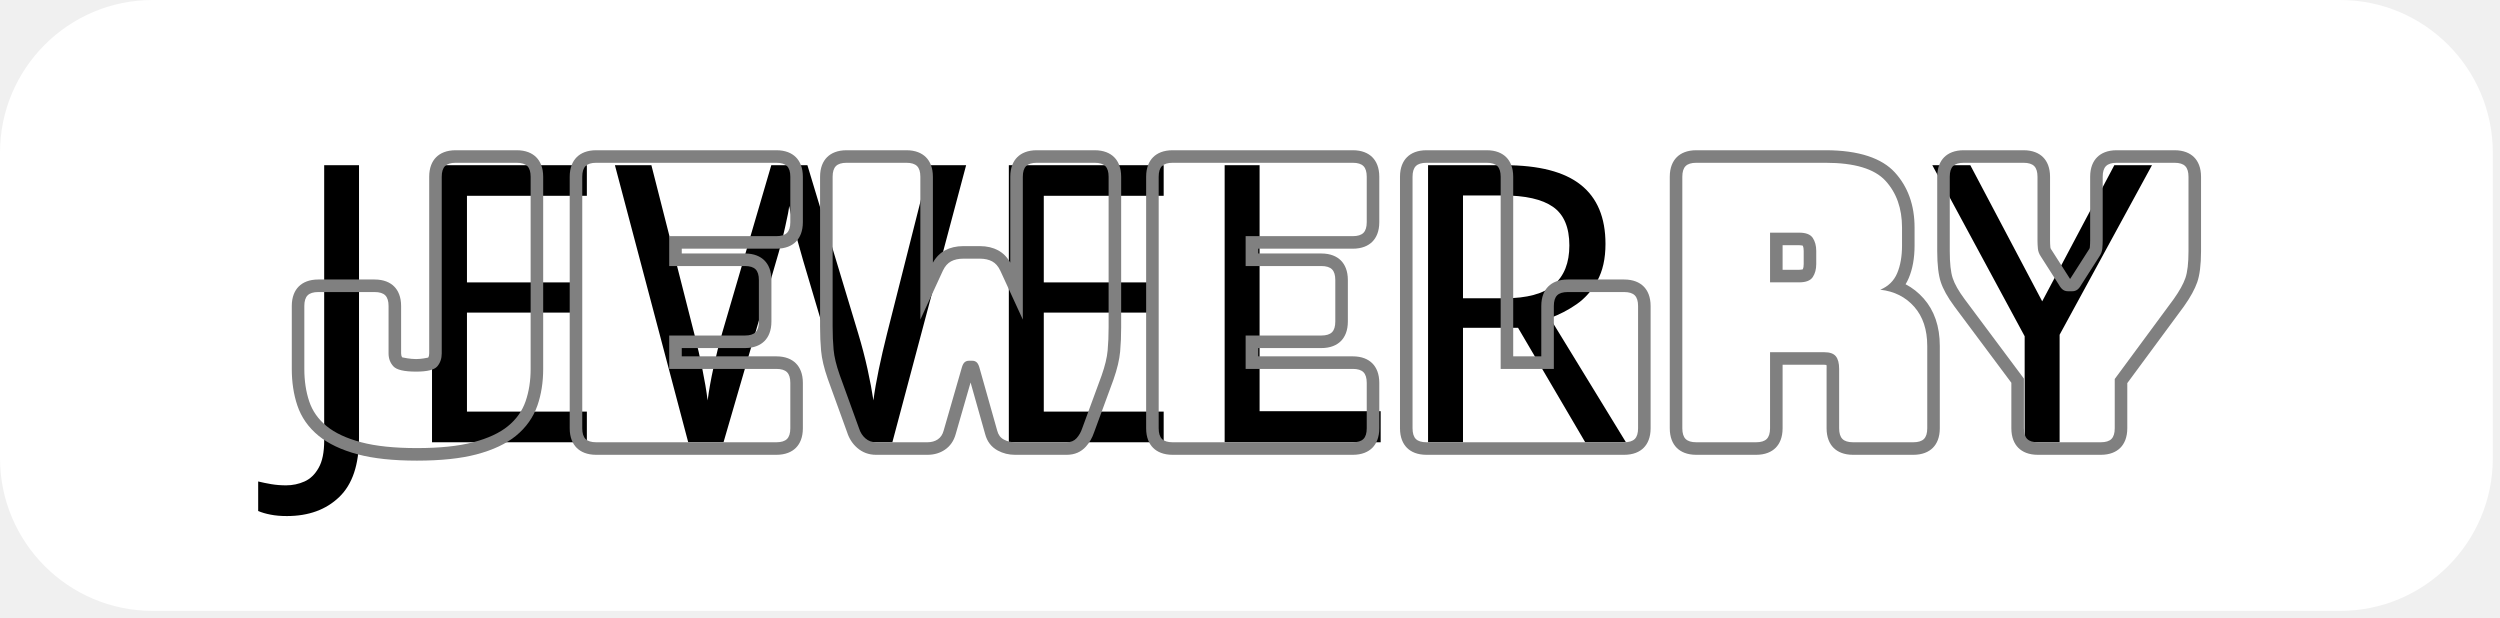
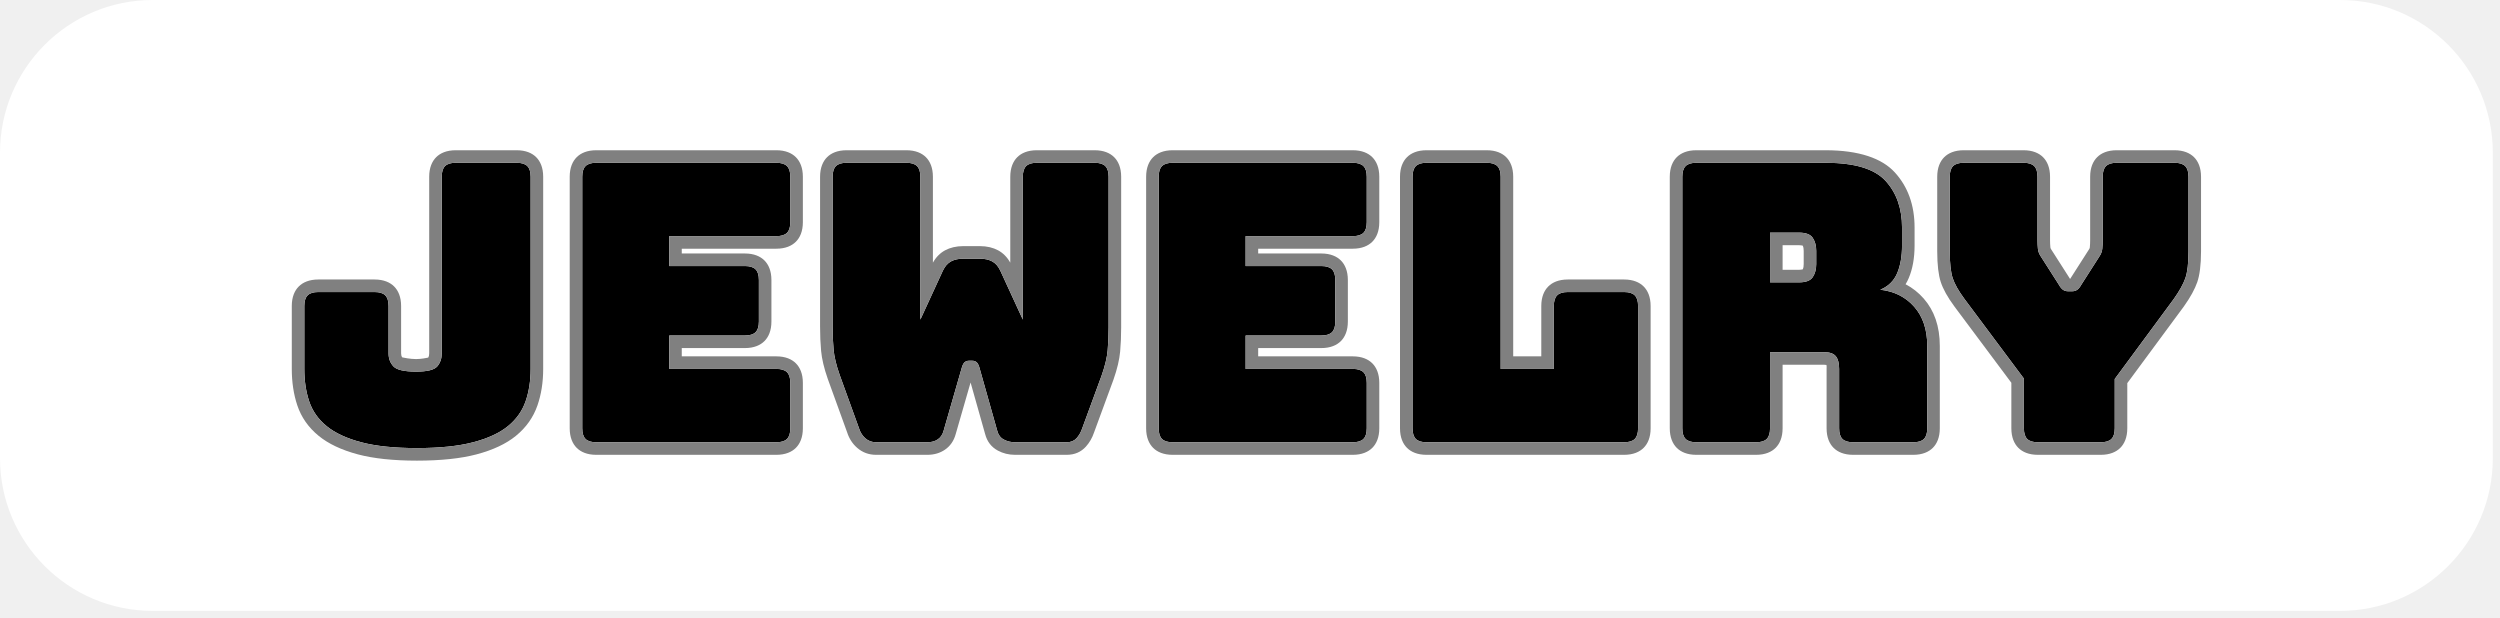
<svg xmlns="http://www.w3.org/2000/svg" width="100%" height="100%" viewBox="0 0 332 82" version="1.1" xml:space="preserve" style="fill-rule:evenodd;clip-rule:evenodd;stroke-linejoin:round;stroke-miterlimit:2;">
  <g>
    <path d="M331.047,20.281c0,-11.193 -9.088,-20.281 -20.281,-20.281l-290.485,0c-11.193,0 -20.281,9.088 -20.281,20.281l-0,40.562c-0,11.194 9.088,20.282 20.281,20.282l290.485,-0c11.193,-0 20.281,-9.088 20.281,-20.282l0,-40.562Z" style="fill:#fff;" />
    <g>
-       <g transform="matrix(1,0,0,1,-237.05,-448.706)">
-         <text x="275.352px" y="507.439px" style="font-family:'Bungee-Regular', 'Bungee';font-size:51.548px;">JEWELR<tspan x="493.66px " y="507.439px ">Y</tspan>
-         </text>
-         <path d="M293.913,496.195c-0.181,0.041 -0.932,0.195 -1.602,0.195c-0.791,0 -1.681,-0.189 -1.845,-0.225c-0.107,-0.148 -0.148,-0.327 -0.148,-0.531c-0,0 -0,-6.289 -0,-6.289c-0,-1.213 -0.384,-2.053 -0.926,-2.596c-0.543,-0.542 -1.383,-0.926 -2.596,-0.926c-0,-0 -7.475,-0 -7.475,-0c-1.213,-0 -2.053,0.384 -2.596,0.926c-0.543,0.543 -0.926,1.383 -0.926,2.596c-0,0 -0,8.351 -0,8.351c-0,1.775 0.247,3.385 0.73,4.831c0.528,1.586 1.473,2.944 2.847,4.064c1.272,1.037 3.003,1.872 5.213,2.459c2.055,0.545 4.662,0.829 7.825,0.829c3.197,-0 5.829,-0.284 7.899,-0.828c2.231,-0.587 3.971,-1.423 5.243,-2.46c1.368,-1.115 2.319,-2.466 2.867,-4.045c0.503,-1.452 0.762,-3.068 0.762,-4.85l-0,-25.516c-0,-1.213 -0.384,-2.054 -0.927,-2.596c-0.542,-0.543 -1.383,-0.927 -2.596,-0.927l-8.093,0c-1.213,0 -2.053,0.384 -2.596,0.927c-0.543,0.542 -0.926,1.383 -0.926,2.596c-0,-0 -0,23.454 -0,23.454c-0,0.214 -0.035,0.405 -0.134,0.561Zm13.605,1.501c0,1.581 -0.223,3.016 -0.67,4.304c-0.447,1.289 -1.229,2.389 -2.346,3.3c-1.116,0.91 -2.654,1.623 -4.613,2.139c-1.959,0.515 -4.45,0.773 -7.475,0.773c-2.989,0 -5.455,-0.258 -7.397,-0.773c-1.942,-0.516 -3.471,-1.229 -4.588,-2.139c-1.117,-0.911 -1.89,-2.011 -2.319,-3.3c-0.43,-1.288 -0.645,-2.723 -0.645,-4.304l0,-8.351c0,-0.653 0.146,-1.125 0.438,-1.417c0.293,-0.292 0.765,-0.438 1.418,-0.438l7.475,-0c0.653,-0 1.125,0.146 1.417,0.438c0.292,0.292 0.438,0.764 0.438,1.417l0,6.289c0,0.688 0.215,1.263 0.645,1.727c0.429,0.464 1.434,0.696 3.015,0.696c1.478,-0 2.414,-0.232 2.81,-0.696c0.395,-0.464 0.592,-1.039 0.592,-1.727l0,-23.454c0,-0.653 0.147,-1.126 0.439,-1.418c0.292,-0.292 0.764,-0.438 1.417,-0.438l8.093,-0c0.653,-0 1.126,0.146 1.418,0.438c0.292,0.292 0.438,0.765 0.438,1.418l0,25.516Z" style="fill:#808080;" />
-         <path d="M340.148,509.105c1.213,0 2.054,-0.383 2.596,-0.926c0.543,-0.543 0.927,-1.383 0.927,-2.596c-0,0 -0,-6.031 -0,-6.031c-0,-1.213 -0.384,-2.054 -0.927,-2.596c-0.542,-0.543 -1.383,-0.927 -2.596,-0.927l-12.56,0c-0,0 -0,-1.099 -0,-1.099c-0,-0 8.385,-0 8.385,-0c1.213,-0 2.053,-0.384 2.596,-0.927c0.543,-0.542 0.926,-1.383 0.926,-2.596l0,-5.515c0,-1.213 -0.383,-2.054 -0.926,-2.597c-0.543,-0.542 -1.383,-0.926 -2.596,-0.926c-0,0 -8.385,0 -8.385,0c-0,0 -0,-0.636 -0,-0.636c-0,0 12.56,0 12.56,0c1.213,0 2.054,-0.383 2.596,-0.926c0.543,-0.543 0.927,-1.383 0.927,-2.596c-0,-0 -0,-6.031 -0,-6.031c-0,-1.213 -0.384,-2.054 -0.927,-2.596c-0.542,-0.543 -1.383,-0.927 -2.596,-0.927l-23.918,0c-1.213,0 -2.054,0.384 -2.596,0.927c-0.543,0.542 -0.927,1.383 -0.927,2.596l0,33.403c0,1.213 0.384,2.053 0.927,2.596c0.542,0.543 1.383,0.926 2.596,0.926l23.918,0Zm0,-1.666l-23.918,-0c-0.653,-0 -1.126,-0.146 -1.418,-0.438c-0.292,-0.292 -0.438,-0.765 -0.438,-1.418l-0,-33.403c-0,-0.653 0.146,-1.126 0.438,-1.418c0.292,-0.292 0.765,-0.438 1.418,-0.438l23.918,-0c0.653,-0 1.126,0.146 1.418,0.438c0.292,0.292 0.438,0.765 0.438,1.418l-0,6.031c-0,0.653 -0.146,1.125 -0.438,1.417c-0.292,0.293 -0.765,0.439 -1.418,0.439l-14.227,-0l-0,3.969l10.052,-0c0.653,-0 1.125,0.146 1.417,0.438c0.292,0.292 0.439,0.765 0.439,1.418l-0,5.515c-0,0.653 -0.147,1.126 -0.439,1.418c-0.292,0.292 -0.764,0.438 -1.417,0.438l-10.052,-0l-0,4.433l14.227,0c0.653,0 1.126,0.146 1.418,0.438c0.292,0.292 0.438,0.765 0.438,1.418l-0,6.031c-0,0.653 -0.146,1.126 -0.438,1.418c-0.292,0.292 -0.765,0.438 -1.418,0.438Z" style="fill:#808080;" />
-         <path d="M365.943,499.5l1.927,6.826c0.267,1.037 0.849,1.763 1.695,2.219c0.684,0.368 1.444,0.56 2.286,0.56l6.855,0c1.073,0 1.914,-0.385 2.551,-1.089c0.473,-0.523 0.841,-1.153 1.09,-1.899c-0.006,0.02 2.563,-6.969 2.563,-6.969c0.003,-0.008 0.006,-0.016 0.008,-0.023c0.501,-1.424 0.79,-2.668 0.887,-3.727c0.09,-0.991 0.135,-2.064 0.135,-3.218l0,-20c0,-1.213 -0.383,-2.054 -0.926,-2.596c-0.543,-0.543 -1.383,-0.927 -2.596,-0.927l-7.681,0c-1.213,0 -2.053,0.384 -2.596,0.927c-0.543,0.542 -0.926,1.383 -0.926,2.596l-0,11.406c-0.429,-0.761 -0.981,-1.294 -1.616,-1.636c-0.662,-0.357 -1.471,-0.56 -2.439,-0.56l-2.165,-0c-0.968,-0 -1.778,0.203 -2.44,0.56c-0.635,0.342 -1.187,0.875 -1.616,1.636l0,-11.406c0,-1.213 -0.383,-2.054 -0.926,-2.596c-0.543,-0.543 -1.383,-0.927 -2.596,-0.927l-7.939,0c-1.213,0 -2.053,0.384 -2.596,0.927c-0.542,0.542 -0.926,1.383 -0.926,2.596l0,19.897c0,1.154 0.046,2.227 0.136,3.218c0.096,1.059 0.386,2.303 0.886,3.727l2.572,7.097c0.271,0.847 0.723,1.53 1.335,2.062c0.701,0.61 1.536,0.924 2.511,0.924l6.805,0c0.923,0 1.695,-0.243 2.33,-0.676c0.688,-0.469 1.185,-1.152 1.439,-2.086l1.973,-6.843Zm8.794,-29.176l7.681,-0c0.653,-0 1.125,0.146 1.418,0.438c0.292,0.292 0.438,0.765 0.438,1.418l-0,20c-0,1.1 -0.043,2.123 -0.129,3.068c-0.086,0.945 -0.352,2.053 -0.799,3.324l-2.578,7.011c-0.171,0.516 -0.421,0.954 -0.747,1.315c-0.327,0.36 -0.765,0.541 -1.315,0.541l-6.855,-0c-0.55,-0 -1.049,-0.12 -1.495,-0.361c-0.447,-0.241 -0.739,-0.636 -0.877,-1.186l-2.371,-8.402c-0.103,-0.344 -0.232,-0.576 -0.387,-0.696c-0.154,-0.12 -0.335,-0.18 -0.541,-0.18l-0.464,-0c-0.206,-0 -0.386,0.06 -0.541,0.18c-0.155,0.12 -0.284,0.352 -0.387,0.696l-2.422,8.402c-0.138,0.516 -0.396,0.902 -0.774,1.16c-0.378,0.258 -0.842,0.387 -1.391,0.387l-6.805,-0c-0.55,-0 -1.022,-0.172 -1.417,-0.516c-0.396,-0.343 -0.679,-0.79 -0.851,-1.34l-2.577,-7.114c-0.447,-1.271 -0.713,-2.379 -0.799,-3.325c-0.086,-0.945 -0.129,-1.967 -0.129,-3.067l-0,-19.897c-0,-0.653 0.146,-1.126 0.438,-1.418c0.292,-0.292 0.765,-0.438 1.417,-0.438l7.939,-0c0.653,-0 1.125,0.146 1.418,0.438c0.292,0.292 0.438,0.765 0.438,1.418l-0,18.969l2.99,-6.495c0.274,-0.584 0.635,-0.996 1.082,-1.237c0.447,-0.24 0.997,-0.361 1.65,-0.361l2.165,0c0.653,0 1.202,0.121 1.649,0.361c0.447,0.241 0.808,0.653 1.083,1.237l2.989,6.495l0,-18.969c0,-0.653 0.147,-1.126 0.439,-1.418c0.292,-0.292 0.764,-0.438 1.417,-0.438Z" style="fill:#808080;" />
-         <path d="M416.698,509.105c1.213,0 2.053,-0.383 2.596,-0.926c0.542,-0.543 0.926,-1.383 0.926,-2.596c0,0 0,-6.031 0,-6.031c0,-1.213 -0.384,-2.054 -0.926,-2.596c-0.543,-0.543 -1.383,-0.927 -2.596,-0.927l-12.561,0c-0,0 -0,-1.099 -0,-1.099c-0,-0 8.385,-0 8.385,-0c1.213,-0 2.054,-0.384 2.596,-0.927c0.543,-0.542 0.927,-1.383 0.927,-2.596l-0,-5.515c-0,-1.213 -0.384,-2.054 -0.927,-2.597c-0.542,-0.542 -1.383,-0.926 -2.596,-0.926c0,0 -8.385,0 -8.385,0c-0,0 -0,-0.636 -0,-0.636c-0,0 12.561,0 12.561,0c1.213,0 2.053,-0.383 2.596,-0.926c0.542,-0.543 0.926,-1.383 0.926,-2.596c0,-0 0,-6.031 0,-6.031c0,-1.213 -0.384,-2.054 -0.926,-2.596c-0.543,-0.543 -1.383,-0.927 -2.596,-0.927l-23.919,0c-1.213,0 -2.053,0.384 -2.596,0.927c-0.543,0.542 -0.926,1.383 -0.926,2.596c-0,-0 -0,33.403 -0,33.403c-0,1.213 0.383,2.053 0.926,2.596c0.543,0.543 1.383,0.926 2.596,0.926l23.919,0Zm-0,-1.666l-23.919,-0c-0.653,-0 -1.125,-0.146 -1.417,-0.438c-0.292,-0.292 -0.439,-0.765 -0.439,-1.418l0,-33.403c0,-0.653 0.147,-1.126 0.439,-1.418c0.292,-0.292 0.764,-0.438 1.417,-0.438l23.919,-0c0.653,-0 1.125,0.146 1.417,0.438c0.292,0.292 0.438,0.765 0.438,1.418l0,6.031c0,0.653 -0.146,1.125 -0.438,1.417c-0.292,0.293 -0.764,0.439 -1.417,0.439l-14.228,-0l0,3.969l10.052,-0c0.653,-0 1.126,0.146 1.418,0.438c0.292,0.292 0.438,0.765 0.438,1.418l-0,5.515c-0,0.653 -0.146,1.126 -0.438,1.418c-0.292,0.292 -0.765,0.438 -1.418,0.438l-10.052,-0l0,4.433l14.228,0c0.653,0 1.125,0.146 1.417,0.438c0.292,0.292 0.438,0.765 0.438,1.418l0,6.031c0,0.653 -0.146,1.126 -0.438,1.418c-0.292,0.292 -0.764,0.438 -1.417,0.438Z" style="fill:#808080;" />
-         <path d="M452.73,509.105c1.213,0 2.053,-0.383 2.596,-0.926c0.543,-0.543 0.926,-1.383 0.926,-2.596c0,0 0,-16.238 0,-16.238c0,-1.213 -0.383,-2.053 -0.926,-2.596c-0.543,-0.542 -1.383,-0.926 -2.596,-0.926c0,-0 -7.474,-0 -7.474,-0c-1.213,-0 -2.054,0.384 -2.597,0.926c-0.542,0.543 -0.926,1.383 -0.926,2.596l0,6.684c0,0 -3.729,0 -3.729,0c0,0 0,-23.849 0,-23.849c0,-1.213 -0.383,-2.054 -0.926,-2.596c-0.543,-0.543 -1.383,-0.927 -2.596,-0.927l-7.99,0c-1.213,0 -2.054,0.384 -2.596,0.927c-0.543,0.542 -0.927,1.383 -0.927,2.596c0,-0 0,33.403 0,33.403c0,1.213 0.384,2.053 0.927,2.596c0.542,0.543 1.383,0.926 2.596,0.926l26.238,0Zm0,-1.666l-26.238,-0c-0.653,-0 -1.126,-0.146 -1.418,-0.438c-0.292,-0.292 -0.438,-0.765 -0.438,-1.418l0,-33.403c0,-0.653 0.146,-1.126 0.438,-1.418c0.292,-0.292 0.765,-0.438 1.418,-0.438l7.99,-0c0.653,-0 1.125,0.146 1.417,0.438c0.293,0.292 0.439,0.765 0.439,1.418l-0,25.516l7.062,0l-0,-8.351c-0,-0.653 0.146,-1.125 0.438,-1.417c0.292,-0.292 0.765,-0.438 1.418,-0.438l7.474,-0c0.653,-0 1.126,0.146 1.418,0.438c0.292,0.292 0.438,0.764 0.438,1.417l-0,16.238c-0,0.653 -0.146,1.126 -0.438,1.418c-0.292,0.292 -0.765,0.438 -1.418,0.438Z" style="fill:#808080;" />
-         <path d="M479.606,497.172c0.039,0.131 0.015,0.311 0.015,0.524l0,7.887c0,1.213 0.384,2.053 0.927,2.596c0.542,0.543 1.383,0.926 2.596,0.926l7.99,0c1.213,0 2.053,-0.383 2.596,-0.926c0.542,-0.543 0.926,-1.383 0.926,-2.596c0,0 0,-10.928 0,-10.928c0,-2.63 -0.745,-4.723 -2.143,-6.309c-0.698,-0.791 -1.498,-1.423 -2.403,-1.892c0.157,-0.255 0.297,-0.527 0.419,-0.814c0.506,-1.194 0.776,-2.637 0.776,-4.336c0,-0 0,-2.372 0,-2.372c0,-3.008 -0.899,-5.445 -2.627,-7.336c-1.695,-1.854 -4.727,-2.939 -9.194,-2.939l-17.166,0c-1.213,0 -2.053,0.384 -2.596,0.927c-0.543,0.542 -0.926,1.383 -0.926,2.596c-0,-0 -0,33.403 -0,33.403c-0,1.213 0.383,2.053 0.926,2.596c0.543,0.543 1.383,0.926 2.596,0.926l7.939,0c1.213,0 2.053,-0.383 2.596,-0.926c0.542,-0.543 0.926,-1.383 0.926,-2.596l-0,-8.437c-0,0 5.55,0 5.55,0c0.085,0 0.2,0.014 0.277,0.026Zm-9.349,10.267l-7.939,-0c-0.653,-0 -1.125,-0.146 -1.418,-0.438c-0.292,-0.292 -0.438,-0.765 -0.438,-1.418l0,-33.403c0,-0.653 0.146,-1.126 0.438,-1.418c0.293,-0.292 0.765,-0.438 1.418,-0.438l17.166,-0c3.849,-0 6.503,0.799 7.964,2.397c1.46,1.598 2.191,3.668 2.191,6.211l-0,2.372c-0,1.443 -0.215,2.672 -0.645,3.685c-0.429,1.014 -1.177,1.744 -2.242,2.191c1.856,0.206 3.359,0.962 4.511,2.268c1.151,1.306 1.726,3.042 1.726,5.207l0,10.928c0,0.653 -0.146,1.126 -0.438,1.418c-0.292,0.292 -0.764,0.438 -1.417,0.438l-7.99,-0c-0.653,-0 -1.126,-0.146 -1.418,-0.438c-0.292,-0.292 -0.438,-0.765 -0.438,-1.418l-0,-7.887c-0,-0.756 -0.146,-1.314 -0.438,-1.675c-0.292,-0.361 -0.799,-0.541 -1.521,-0.541l-7.217,-0l0,10.103c0,0.653 -0.146,1.126 -0.438,1.418c-0.292,0.292 -0.765,0.438 -1.417,0.438Zm1.855,-27.836l0,6.598l3.866,-0c0.894,-0 1.495,-0.232 1.805,-0.696c0.309,-0.464 0.464,-1.04 0.464,-1.727l-0,-1.753c-0,-0.687 -0.155,-1.263 -0.464,-1.726c-0.31,-0.464 -0.911,-0.696 -1.805,-0.696l-3.866,-0Zm4.341,1.722c0.097,0.195 0.127,0.432 0.127,0.7l-0,1.753c-0,0.268 -0.03,0.505 -0.127,0.701c-0.1,0.019 -0.314,0.055 -0.475,0.055c0,0 -2.199,0 -2.199,0l-0,-3.265l2.199,0c0.161,0 0.375,0.037 0.475,0.056Z" style="fill:#808080;" />
-         <path d="M511.986,485.72l-0.053,-0l-0.064,-0.107l-2.371,-3.712c-0.013,-0.019 -0.026,-0.039 -0.04,-0.058c-0.062,-0.09 -0.109,-0.179 -0.117,-0.278c-0.03,-0.325 -0.045,-0.636 -0.045,-0.931c-0,-0 -0,-8.454 -0,-8.454c-0,-1.213 -0.384,-2.054 -0.926,-2.596c-0.543,-0.543 -1.384,-0.927 -2.597,-0.927l-7.938,0c-1.213,0 -2.053,0.384 -2.596,0.927c-0.543,0.542 -0.926,1.383 -0.926,2.596l-0,9.897c-0,1.812 0.173,3.168 0.468,4.073c0.301,0.923 0.896,2.017 1.819,3.26l7.558,10.128c0,0 0,6.045 0,6.045c0,1.213 0.384,2.053 0.927,2.596c0.542,0.543 1.383,0.926 2.596,0.926l8.351,0c1.213,0 2.053,-0.383 2.596,-0.926c0.542,-0.543 0.926,-1.383 0.926,-2.596c-0,0 -0,-5.998 -0,-5.998c-0,-0 7.51,-10.178 7.51,-10.178c0.006,-0.008 0.012,-0.017 0.018,-0.025c0.867,-1.222 1.446,-2.294 1.761,-3.201c0.318,-0.913 0.505,-2.278 0.505,-4.104c0,-0 0,-9.897 0,-9.897c0,-1.213 -0.383,-2.054 -0.926,-2.596c-0.543,-0.543 -1.383,-0.927 -2.596,-0.927l-7.681,0c-1.213,0 -2.053,0.384 -2.596,0.927c-0.543,0.542 -0.926,1.383 -0.926,2.596l-0,8.454c-0,0.295 -0.015,0.606 -0.045,0.931c-0.009,0.099 -0.055,0.188 -0.118,0.278c-0.013,0.019 -0.027,0.039 -0.039,0.058l-2.371,3.712l-0.064,0.107Zm4.046,21.719l-8.351,-0c-0.653,-0 -1.126,-0.146 -1.418,-0.438c-0.292,-0.292 -0.438,-0.765 -0.438,-1.418l-0,-6.598l-7.887,-10.568c-0.79,-1.065 -1.314,-1.993 -1.572,-2.783c-0.258,-0.791 -0.387,-1.976 -0.387,-3.557l0,-9.897c0,-0.653 0.146,-1.126 0.438,-1.418c0.292,-0.292 0.765,-0.438 1.418,-0.438l7.938,-0c0.653,-0 1.126,0.146 1.418,0.438c0.292,0.292 0.438,0.765 0.438,1.418l0,8.454c0,0.343 0.017,0.704 0.052,1.082c0.034,0.378 0.172,0.739 0.412,1.083l2.371,3.711c0.172,0.309 0.353,0.533 0.542,0.67c0.189,0.138 0.421,0.206 0.695,0.206l0.516,0c0.275,0 0.507,-0.068 0.696,-0.206c0.189,-0.137 0.369,-0.361 0.541,-0.67l2.371,-3.711c0.241,-0.344 0.378,-0.705 0.413,-1.083c0.034,-0.378 0.051,-0.739 0.051,-1.082l0,-8.454c0,-0.653 0.146,-1.126 0.438,-1.418c0.293,-0.292 0.765,-0.438 1.418,-0.438l7.681,-0c0.653,-0 1.125,0.146 1.417,0.438c0.292,0.292 0.439,0.765 0.439,1.418l-0,9.897c-0,1.581 -0.138,2.766 -0.413,3.557c-0.275,0.79 -0.79,1.718 -1.546,2.783l-7.836,10.619l0,6.547c0,0.653 -0.146,1.126 -0.438,1.418c-0.292,0.292 -0.764,0.438 -1.417,0.438Z" style="fill:#808080;" />
+       <g>
+         <path d="M70.468,48.99c0,1.581 -0.223,3.016 -0.67,4.305c-0.447,1.288 -1.228,2.388 -2.345,3.299c-1.117,0.911 -2.655,1.624 -4.614,2.139c-1.959,0.516 -4.45,0.773 -7.474,0.773c-2.99,0 -5.456,-0.257 -7.398,-0.773c-1.941,-0.515 -3.471,-1.228 -4.587,-2.139c-1.117,-0.911 -1.891,-2.011 -2.32,-3.299c-0.43,-1.289 -0.645,-2.724 -0.645,-4.305l0,-8.35c0,-0.653 0.147,-1.126 0.439,-1.418c0.292,-0.292 0.764,-0.438 1.417,-0.438l7.475,-0c0.653,-0 1.125,0.146 1.417,0.438c0.292,0.292 0.438,0.765 0.438,1.418l0,6.289c0,0.687 0.215,1.262 0.645,1.726c0.429,0.464 1.435,0.696 3.015,0.696c1.478,0 2.415,-0.232 2.81,-0.696c0.395,-0.464 0.593,-1.039 0.593,-1.726l-0,-23.455c-0,-0.653 0.146,-1.125 0.438,-1.418c0.292,-0.292 0.764,-0.438 1.417,-0.438l8.093,0c0.653,0 1.126,0.146 1.418,0.438c0.292,0.293 0.438,0.765 0.438,1.418l0,25.516Z" style="fill-rule:nonzero;" />
+         <path d="M56.863,47.49c-0.181,0.04 -0.932,0.195 -1.602,0.195c-0.791,-0 -1.681,-0.189 -1.845,-0.226c-0.107,-0.147 -0.148,-0.327 -0.148,-0.53c0,-0 0,-6.289 0,-6.289c0,-1.213 -0.384,-2.054 -0.926,-2.596c-0.543,-0.543 -1.383,-0.927 -2.596,-0.927c-0,0 -7.475,0 -7.475,0c-1.213,0 -2.053,0.384 -2.596,0.927c-0.543,0.542 -0.926,1.383 -0.926,2.596c-0,-0 -0,8.35 -0,8.35c-0,1.775 0.247,3.385 0.73,4.832c0.528,1.585 1.473,2.943 2.847,4.064c1.272,1.037 3.003,1.871 5.214,2.458c2.054,0.545 4.661,0.829 7.825,0.829c3.196,0 5.828,-0.283 7.898,-0.828c2.231,-0.587 3.971,-1.422 5.243,-2.459c1.368,-1.116 2.32,-2.467 2.867,-4.045c0.503,-1.453 0.762,-3.069 0.762,-4.851l-0,-25.516c-0,-1.213 -0.384,-2.053 -0.926,-2.596c-0.543,-0.543 -1.384,-0.926 -2.597,-0.926l-8.093,-0c-1.213,-0 -2.053,0.383 -2.596,0.926c-0.542,0.543 -0.926,1.383 -0.926,2.596c-0,-0 -0,23.455 -0,23.455c-0,0.214 -0.035,0.404 -0.134,0.561Zm13.605,1.5c0,1.581 -0.223,3.016 -0.67,4.305c-0.447,1.288 -1.228,2.388 -2.345,3.299c-1.117,0.911 -2.655,1.624 -4.614,2.139c-1.959,0.516 -4.45,0.773 -7.474,0.773c-2.99,0 -5.456,-0.257 -7.398,-0.773c-1.941,-0.515 -3.471,-1.228 -4.587,-2.139c-1.117,-0.911 -1.891,-2.011 -2.32,-3.299c-0.43,-1.289 -0.645,-2.724 -0.645,-4.305l0,-8.35c0,-0.653 0.147,-1.126 0.439,-1.418c0.292,-0.292 0.764,-0.438 1.417,-0.438l7.475,-0c0.653,-0 1.125,0.146 1.417,0.438c0.292,0.292 0.438,0.765 0.438,1.418l0,6.289c0,0.687 0.215,1.262 0.645,1.726c0.429,0.464 1.435,0.696 3.015,0.696c1.478,0 2.415,-0.232 2.81,-0.696c0.395,-0.464 0.593,-1.039 0.593,-1.726l-0,-23.455c-0,-0.653 0.146,-1.125 0.438,-1.418c0.292,-0.292 0.764,-0.438 1.417,-0.438l8.093,0c0.653,0 1.126,0.146 1.418,0.438c0.292,0.293 0.438,0.765 0.438,1.418l0,25.516Z" style="fill:#808080;" />
+         <path d="M103.098,58.733l-23.918,0c-0.653,0 -1.126,-0.146 -1.418,-0.438c-0.292,-0.292 -0.438,-0.765 -0.438,-1.418l0,-33.403c0,-0.653 0.146,-1.125 0.438,-1.418c0.292,-0.292 0.765,-0.438 1.418,-0.438l23.918,0c0.653,0 1.126,0.146 1.418,0.438c0.292,0.293 0.438,0.765 0.438,1.418l0,6.031c0,0.653 -0.146,1.126 -0.438,1.418c-0.292,0.292 -0.765,0.438 -1.418,0.438l-14.227,-0l0,3.969l10.052,0c0.653,0 1.125,0.146 1.418,0.438c0.292,0.292 0.438,0.765 0.438,1.418l-0,5.516c-0,0.653 -0.146,1.125 -0.438,1.417c-0.293,0.292 -0.765,0.438 -1.418,0.438l-10.052,0l0,4.433l14.227,0c0.653,0 1.126,0.147 1.418,0.439c0.292,0.292 0.438,0.764 0.438,1.417l0,6.031c0,0.653 -0.146,1.126 -0.438,1.418c-0.292,0.292 -0.765,0.438 -1.418,0.438Z" style="fill-rule:nonzero;" />
+         <path d="M103.098,60.4c1.213,-0 2.054,-0.384 2.596,-0.927c0.543,-0.542 0.927,-1.383 0.927,-2.596c-0,0 -0,-6.031 -0,-6.031c-0,-1.213 -0.384,-2.053 -0.927,-2.596c-0.542,-0.543 -1.383,-0.926 -2.596,-0.926l-12.56,-0c-0,-0 -0,-1.1 -0,-1.1c-0,-0 8.385,-0 8.385,-0c1.213,-0 2.053,-0.384 2.596,-0.926c0.543,-0.543 0.926,-1.383 0.926,-2.596l0,-5.516c0,-1.213 -0.383,-2.054 -0.926,-2.596c-0.543,-0.543 -1.383,-0.927 -2.596,-0.927c-0,0 -8.385,0 -8.385,0c-0,0 -0,-0.635 -0,-0.635c-0,-0 12.56,-0 12.56,-0c1.213,-0 2.054,-0.384 2.596,-0.927c0.543,-0.542 0.927,-1.383 0.927,-2.596c-0,0 -0,-6.031 -0,-6.031c-0,-1.213 -0.384,-2.053 -0.927,-2.596c-0.542,-0.543 -1.383,-0.926 -2.596,-0.926l-23.918,-0c-1.213,-0 -2.054,0.383 -2.596,0.926c-0.543,0.543 -0.927,1.383 -0.927,2.596l0,33.403c0,1.213 0.384,2.054 0.927,2.596c0.542,0.543 1.383,0.927 2.596,0.927l23.918,-0Zm0,-1.667l-23.918,0c-0.653,0 -1.126,-0.146 -1.418,-0.438c-0.292,-0.292 -0.438,-0.765 -0.438,-1.418l0,-33.403c0,-0.653 0.146,-1.125 0.438,-1.418c0.292,-0.292 0.765,-0.438 1.418,-0.438l23.918,0c0.653,0 1.126,0.146 1.418,0.438c0.292,0.293 0.438,0.765 0.438,1.418l0,6.031c0,0.653 -0.146,1.126 -0.438,1.418c-0.292,0.292 -0.765,0.438 -1.418,0.438l-14.227,-0l0,3.969l10.052,0c0.653,0 1.125,0.146 1.418,0.438c0.292,0.292 0.438,0.765 0.438,1.418l-0,5.516c-0,0.653 -0.146,1.125 -0.438,1.417c-0.293,0.292 -0.765,0.438 -1.418,0.438l-10.052,0l0,4.433l14.227,0c0.653,0 1.126,0.147 1.418,0.439c0.292,0.292 0.438,0.764 0.438,1.417l0,6.031c0,0.653 -0.146,1.126 -0.438,1.418c-0.292,0.292 -0.765,0.438 -1.418,0.438Z" style="fill:#808080;" />
+         <path d="M137.687,21.618l7.681,0c0.653,0 1.126,0.146 1.418,0.438c0.292,0.293 0.438,0.765 0.438,1.418l-0,20.001c-0,1.099 -0.043,2.122 -0.129,3.067c-0.086,0.945 -0.352,2.053 -0.799,3.325l-2.577,7.01c-0.172,0.516 -0.421,0.954 -0.748,1.315c-0.326,0.361 -0.765,0.541 -1.314,0.541l-6.856,0c-0.55,0 -1.048,-0.12 -1.495,-0.361c-0.447,-0.24 -0.739,-0.635 -0.877,-1.185l-2.371,-8.403c-0.103,-0.343 -0.232,-0.575 -0.386,-0.696c-0.155,-0.12 -0.335,-0.18 -0.542,-0.18l-0.464,-0c-0.206,-0 -0.386,0.06 -0.541,0.18c-0.154,0.121 -0.283,0.353 -0.386,0.696l-2.423,8.403c-0.138,0.515 -0.395,0.902 -0.773,1.16c-0.378,0.257 -0.842,0.386 -1.392,0.386l-6.805,0c-0.55,0 -1.022,-0.172 -1.417,-0.515c-0.395,-0.344 -0.679,-0.791 -0.851,-1.341l-2.577,-7.113c-0.447,-1.272 -0.713,-2.38 -0.799,-3.325c-0.086,-0.945 -0.129,-1.968 -0.129,-3.067l-0,-19.898c-0,-0.653 0.146,-1.125 0.438,-1.418c0.292,-0.292 0.765,-0.438 1.418,-0.438l7.938,0c0.653,0 1.126,0.146 1.418,0.438c0.292,0.293 0.438,0.765 0.438,1.418l-0,18.97l2.99,-6.495c0.275,-0.584 0.635,-0.997 1.082,-1.237c0.447,-0.241 0.997,-0.361 1.65,-0.361l2.165,-0c0.653,-0 1.203,0.12 1.649,0.361c0.447,0.24 0.808,0.653 1.083,1.237l2.99,6.495l-0,-18.97c-0,-0.653 0.146,-1.125 0.438,-1.418c0.292,-0.292 0.764,-0.438 1.417,-0.438Z" style="fill-rule:nonzero;" />
+         <path d="M128.893,50.795l1.927,6.826c0.267,1.036 0.849,1.763 1.696,2.219c0.683,0.368 1.443,0.56 2.285,0.56l6.856,-0c1.072,-0 1.913,-0.386 2.55,-1.09c0.473,-0.522 0.841,-1.153 1.09,-1.898c-0.006,0.019 2.563,-6.97 2.563,-6.97c0.003,-0.008 0.006,-0.015 0.008,-0.023c0.501,-1.424 0.791,-2.668 0.887,-3.726c0.09,-0.992 0.136,-2.064 0.136,-3.218l-0,-20.001c-0,-1.213 -0.384,-2.053 -0.927,-2.596c-0.542,-0.543 -1.383,-0.926 -2.596,-0.926l-7.681,-0c-1.213,-0 -2.053,0.383 -2.596,0.926c-0.542,0.543 -0.926,1.383 -0.926,2.596l-0,11.407c-0.429,-0.762 -0.981,-1.295 -1.616,-1.637c-0.662,-0.357 -1.471,-0.56 -2.439,-0.56l-2.165,0c-0.968,0 -1.778,0.203 -2.44,0.56c-0.635,0.342 -1.187,0.875 -1.615,1.637l-0,-11.407c-0,-1.213 -0.384,-2.053 -0.927,-2.596c-0.542,-0.543 -1.383,-0.926 -2.596,-0.926l-7.938,-0c-1.213,-0 -2.054,0.383 -2.596,0.926c-0.543,0.543 -0.927,1.383 -0.927,2.596l0,19.898c0,1.154 0.046,2.226 0.136,3.218c0.096,1.058 0.386,2.302 0.886,3.726l2.572,7.097c0.271,0.847 0.723,1.53 1.335,2.062c0.701,0.61 1.536,0.925 2.511,0.925l6.805,-0c0.924,-0 1.695,-0.243 2.33,-0.676c0.688,-0.469 1.186,-1.153 1.439,-2.086l1.973,-6.843Zm8.794,-29.177l7.681,0c0.653,0 1.126,0.146 1.418,0.438c0.292,0.293 0.438,0.765 0.438,1.418l-0,20.001c-0,1.099 -0.043,2.122 -0.129,3.067c-0.086,0.945 -0.352,2.053 -0.799,3.325l-2.577,7.01c-0.172,0.516 -0.421,0.954 -0.748,1.315c-0.326,0.361 -0.765,0.541 -1.314,0.541l-6.856,0c-0.55,0 -1.048,-0.12 -1.495,-0.361c-0.447,-0.24 -0.739,-0.635 -0.877,-1.185l-2.371,-8.403c-0.103,-0.343 -0.232,-0.575 -0.386,-0.696c-0.155,-0.12 -0.335,-0.18 -0.542,-0.18l-0.464,-0c-0.206,-0 -0.386,0.06 -0.541,0.18c-0.154,0.121 -0.283,0.353 -0.386,0.696l-2.423,8.403c-0.138,0.515 -0.395,0.902 -0.773,1.16c-0.378,0.257 -0.842,0.386 -1.392,0.386l-6.805,0c-0.55,0 -1.022,-0.172 -1.417,-0.515c-0.395,-0.344 -0.679,-0.791 -0.851,-1.341l-2.577,-7.113c-0.447,-1.272 -0.713,-2.38 -0.799,-3.325c-0.086,-0.945 -0.129,-1.968 -0.129,-3.067l-0,-19.898c-0,-0.653 0.146,-1.125 0.438,-1.418c0.292,-0.292 0.765,-0.438 1.418,-0.438l7.938,0c0.653,0 1.126,0.146 1.418,0.438c0.292,0.293 0.438,0.765 0.438,1.418l-0,18.97l2.99,-6.495c0.275,-0.584 0.635,-0.997 1.082,-1.237c0.447,-0.241 0.997,-0.361 1.65,-0.361l2.165,-0c0.653,-0 1.203,0.12 1.649,0.361c0.447,0.24 0.808,0.653 1.083,1.237l2.99,6.495l-0,-18.97c-0,-0.653 0.146,-1.125 0.438,-1.418c0.292,-0.292 0.764,-0.438 1.417,-0.438Z" style="fill:#808080;" />
+         <path d="M179.648,58.733l-23.919,0c-0.653,0 -1.125,-0.146 -1.417,-0.438c-0.292,-0.292 -0.438,-0.765 -0.438,-1.418l-0,-33.403c-0,-0.653 0.146,-1.125 0.438,-1.418c0.292,-0.292 0.764,-0.438 1.417,-0.438l23.919,0c0.653,0 1.125,0.146 1.417,0.438c0.293,0.293 0.439,0.765 0.439,1.418l-0,6.031c-0,0.653 -0.146,1.126 -0.439,1.418c-0.292,0.292 -0.764,0.438 -1.417,0.438l-14.228,-0l0,3.969l10.052,0c0.653,0 1.126,0.146 1.418,0.438c0.292,0.292 0.438,0.765 0.438,1.418l0,5.516c0,0.653 -0.146,1.125 -0.438,1.417c-0.292,0.292 -0.765,0.438 -1.418,0.438l-10.052,0l0,4.433l14.228,0c0.653,0 1.125,0.147 1.417,0.439c0.293,0.292 0.439,0.764 0.439,1.417l-0,6.031c-0,0.653 -0.146,1.126 -0.439,1.418c-0.292,0.292 -0.764,0.438 -1.417,0.438Z" style="fill-rule:nonzero;" />
+         <path d="M179.648,60.4c1.213,-0 2.053,-0.384 2.596,-0.927c0.543,-0.542 0.926,-1.383 0.926,-2.596c0,0 0,-6.031 0,-6.031c0,-1.213 -0.383,-2.053 -0.926,-2.596c-0.543,-0.543 -1.383,-0.926 -2.596,-0.926l-12.561,-0c0,-0 0,-1.1 0,-1.1c0,-0 8.385,-0 8.385,-0c1.213,-0 2.054,-0.384 2.597,-0.926c0.542,-0.543 0.926,-1.383 0.926,-2.596l-0,-5.516c-0,-1.213 -0.384,-2.054 -0.926,-2.596c-0.543,-0.543 -1.384,-0.927 -2.597,-0.927c0,0 -8.385,0 -8.385,0c0,0 0,-0.635 0,-0.635c0,-0 12.561,-0 12.561,-0c1.213,-0 2.053,-0.384 2.596,-0.927c0.543,-0.542 0.926,-1.383 0.926,-2.596c0,0 0,-6.031 0,-6.031c0,-1.213 -0.383,-2.053 -0.926,-2.596c-0.543,-0.543 -1.383,-0.926 -2.596,-0.926l-23.919,-0c-1.213,-0 -2.053,0.383 -2.596,0.926c-0.542,0.543 -0.926,1.383 -0.926,2.596c-0,-0 -0,33.403 -0,33.403c-0,1.213 0.384,2.054 0.926,2.596c0.543,0.543 1.383,0.927 2.596,0.927l23.919,-0Zm-0,-1.667l-23.919,0c-0.653,0 -1.125,-0.146 -1.417,-0.438c-0.292,-0.292 -0.438,-0.765 -0.438,-1.418l-0,-33.403c-0,-0.653 0.146,-1.125 0.438,-1.418c0.292,-0.292 0.764,-0.438 1.417,-0.438l23.919,0c0.653,0 1.125,0.146 1.417,0.438c0.293,0.293 0.439,0.765 0.439,1.418l-0,6.031c-0,0.653 -0.146,1.126 -0.439,1.418c-0.292,0.292 -0.764,0.438 -1.417,0.438l-14.228,-0l0,3.969l10.052,0c0.653,0 1.126,0.146 1.418,0.438c0.292,0.292 0.438,0.765 0.438,1.418l0,5.516c0,0.653 -0.146,1.125 -0.438,1.417c-0.292,0.292 -0.765,0.438 -1.418,0.438l-10.052,0l0,4.433l14.228,0c0.653,0 1.125,0.147 1.417,0.439c0.293,0.292 0.439,0.764 0.439,1.417l-0,6.031c-0,0.653 -0.146,1.126 -0.439,1.418c-0.292,0.292 -0.764,0.438 -1.417,0.438Z" style="fill:#808080;" />
+         <path d="M215.68,58.733l-26.238,0c-0.653,0 -1.125,-0.146 -1.418,-0.438c-0.292,-0.292 -0.438,-0.765 -0.438,-1.418l0,-33.403c0,-0.653 0.146,-1.125 0.438,-1.418c0.293,-0.292 0.765,-0.438 1.418,-0.438l7.99,0c0.653,0 1.126,0.146 1.418,0.438c0.292,0.293 0.438,0.765 0.438,1.418l-0,25.516l7.062,0l-0,-8.35c-0,-0.653 0.146,-1.126 0.438,-1.418c0.292,-0.292 0.765,-0.438 1.418,-0.438l7.474,-0c0.653,-0 1.126,0.146 1.418,0.438c0.292,0.292 0.438,0.765 0.438,1.418l-0,16.237c-0,0.653 -0.146,1.126 -0.438,1.418c-0.292,0.292 -0.765,0.438 -1.418,0.438Z" style="fill-rule:nonzero;" />
+         <path d="M215.68,60.4c1.213,-0 2.054,-0.384 2.596,-0.927c0.543,-0.542 0.927,-1.383 0.927,-2.596c-0,0 -0,-16.237 -0,-16.237c-0,-1.213 -0.384,-2.054 -0.927,-2.596c-0.542,-0.543 -1.383,-0.927 -2.596,-0.927c0,0 -7.474,0 -7.474,0c-1.213,0 -2.054,0.384 -2.596,0.927c-0.543,0.542 -0.927,1.383 -0.927,2.596l0,6.684c0,-0 -3.729,-0 -3.729,-0c0,-0 0,-23.85 0,-23.85c0,-1.213 -0.383,-2.053 -0.926,-2.596c-0.542,-0.543 -1.383,-0.926 -2.596,-0.926l-7.99,-0c-1.213,-0 -2.053,0.383 -2.596,0.926c-0.543,0.543 -0.926,1.383 -0.926,2.596c-0,-0 -0,33.403 -0,33.403c-0,1.213 0.383,2.054 0.926,2.596c0.543,0.543 1.383,0.927 2.596,0.927l26.238,-0Zm0,-1.667l-26.238,0c-0.653,0 -1.125,-0.146 -1.418,-0.438c-0.292,-0.292 -0.438,-0.765 -0.438,-1.418l0,-33.403c0,-0.653 0.146,-1.125 0.438,-1.418c0.293,-0.292 0.765,-0.438 1.418,-0.438l7.99,0c0.653,0 1.126,0.146 1.418,0.438c0.292,0.293 0.438,0.765 0.438,1.418l-0,25.516l7.062,0l-0,-8.35c-0,-0.653 0.146,-1.126 0.438,-1.418c0.292,-0.292 0.765,-0.438 1.418,-0.438l7.474,-0c0.653,-0 1.126,0.146 1.418,0.438c0.292,0.292 0.438,0.765 0.438,1.418l-0,16.237c-0,0.653 -0.146,1.126 -0.438,1.418c-0.292,0.292 -0.765,0.438 -1.418,0.438Z" style="fill:#808080;" />
+         <path d="M235.062,30.897l0,6.598l3.867,0c0.893,0 1.494,-0.232 1.804,-0.696c0.309,-0.464 0.464,-1.039 0.464,-1.727l-0,-1.752c-0,-0.688 -0.155,-1.263 -0.464,-1.727c-0.31,-0.464 -0.911,-0.696 -1.804,-0.696l-3.867,-0Zm-1.855,27.836l-7.939,0c-0.653,0 -1.125,-0.146 -1.417,-0.438c-0.292,-0.292 -0.439,-0.765 -0.439,-1.418l0,-33.403c0,-0.653 0.147,-1.125 0.439,-1.418c0.292,-0.292 0.764,-0.438 1.417,-0.438l17.166,0c3.849,0 6.504,0.799 7.964,2.397c1.461,1.598 2.191,3.669 2.191,6.212l-0,2.371c-0,1.443 -0.215,2.672 -0.644,3.686c-0.43,1.014 -1.177,1.744 -2.243,2.191c1.856,0.206 3.359,0.962 4.511,2.268c1.151,1.306 1.727,3.041 1.727,5.206l-0,10.928c-0,0.653 -0.146,1.126 -0.439,1.418c-0.292,0.292 -0.764,0.438 -1.417,0.438l-7.99,0c-0.653,0 -1.126,-0.146 -1.418,-0.438c-0.292,-0.292 -0.438,-0.765 -0.438,-1.418l0,-7.887c0,-0.756 -0.146,-1.314 -0.438,-1.675c-0.292,-0.361 -0.799,-0.541 -1.521,-0.541l-7.217,-0l0,10.103c0,0.653 -0.146,1.126 -0.438,1.418c-0.292,0.292 -0.764,0.438 -1.417,0.438Z" style="fill-rule:nonzero;" />
+         <path d="M242.556,48.466c0.039,0.132 0.015,0.312 0.015,0.524l0,7.887c0,1.213 0.384,2.054 0.927,2.596c0.542,0.543 1.383,0.927 2.596,0.927l7.99,-0c1.213,-0 2.053,-0.384 2.596,-0.927c0.543,-0.542 0.926,-1.383 0.926,-2.596c0,0 0,-10.928 0,-10.928c0,-2.63 -0.745,-4.722 -2.143,-6.308c-0.698,-0.792 -1.498,-1.424 -2.403,-1.892c0.158,-0.256 0.297,-0.527 0.419,-0.815c0.506,-1.193 0.777,-2.637 0.777,-4.336c-0,0 -0,-2.371 -0,-2.371c-0,-3.009 -0.9,-5.446 -2.628,-7.336c-1.695,-1.855 -4.727,-2.939 -9.194,-2.939l-17.166,-0c-1.213,-0 -2.053,0.383 -2.596,0.926c-0.543,0.543 -0.926,1.383 -0.926,2.596c-0,-0 -0,33.403 -0,33.403c-0,1.213 0.383,2.054 0.926,2.596c0.543,0.543 1.383,0.927 2.596,0.927l7.939,-0c1.213,-0 2.053,-0.384 2.596,-0.927c0.542,-0.542 0.926,-1.383 0.926,-2.596l0,-8.436c0,-0 5.55,-0 5.55,-0c0.085,-0 0.2,0.014 0.277,0.025Zm-9.349,10.267l-7.939,0c-0.653,0 -1.125,-0.146 -1.417,-0.438c-0.292,-0.292 -0.439,-0.765 -0.439,-1.418l0,-33.403c0,-0.653 0.147,-1.125 0.439,-1.418c0.292,-0.292 0.764,-0.438 1.417,-0.438l17.166,0c3.849,0 6.504,0.799 7.964,2.397c1.461,1.598 2.191,3.669 2.191,6.212l-0,2.371c-0,1.443 -0.215,2.672 -0.644,3.686c-0.43,1.014 -1.177,1.744 -2.243,2.191c1.856,0.206 3.359,0.962 4.511,2.268c1.151,1.306 1.727,3.041 1.727,5.206l-0,10.928c-0,0.653 -0.146,1.126 -0.439,1.418c-0.292,0.292 -0.764,0.438 -1.417,0.438l-7.99,0c-0.653,0 -1.126,-0.146 -1.418,-0.438c-0.292,-0.292 -0.438,-0.765 -0.438,-1.418l0,-7.887c0,-0.756 -0.146,-1.314 -0.438,-1.675c-0.292,-0.361 -0.799,-0.541 -1.521,-0.541l-7.217,-0l0,10.103c0,0.653 -0.146,1.126 -0.438,1.418c-0.292,0.292 -0.764,0.438 -1.417,0.438Zm1.855,-27.836l0,6.598l3.867,0c0.893,0 1.494,-0.232 1.804,-0.696c0.309,-0.464 0.464,-1.039 0.464,-1.727l-0,-1.752c-0,-0.688 -0.155,-1.263 -0.464,-1.727c-0.31,-0.464 -0.911,-0.696 -1.804,-0.696l-3.867,-0Zm4.341,1.722c0.097,0.196 0.127,0.432 0.127,0.701l0,1.752c0,0.269 -0.03,0.505 -0.127,0.701c-0.1,0.019 -0.313,0.056 -0.474,0.056c-0,-0 -2.2,-0 -2.2,-0l0,-3.265l2.2,-0c0.161,-0 0.374,0.036 0.474,0.055Z" style="fill:#808080;" />
+         <path d="M278.982,58.733l-8.351,0c-0.653,0 -1.126,-0.146 -1.418,-0.438c-0.292,-0.292 -0.438,-0.765 -0.438,-1.418l0,-6.598l-7.887,-10.567c-0.79,-1.066 -1.314,-1.993 -1.572,-2.784c-0.258,-0.79 -0.387,-1.976 -0.387,-3.557l0,-9.897c0,-0.653 0.146,-1.125 0.439,-1.418c0.292,-0.292 0.764,-0.438 1.417,-0.438l7.939,0c0.653,0 1.125,0.146 1.417,0.438c0.292,0.293 0.438,0.765 0.438,1.418l0,8.454c0,0.344 0.018,0.704 0.052,1.082c0.034,0.378 0.172,0.739 0.412,1.083l2.371,3.711c0.172,0.31 0.353,0.533 0.542,0.671c0.189,0.137 0.421,0.206 0.696,0.206l0.515,-0c0.275,-0 0.507,-0.069 0.696,-0.206c0.189,-0.138 0.369,-0.361 0.541,-0.671l2.372,-3.711c0.24,-0.344 0.378,-0.705 0.412,-1.083c0.034,-0.378 0.051,-0.738 0.051,-1.082l0,-8.454c0,-0.653 0.147,-1.125 0.439,-1.418c0.292,-0.292 0.764,-0.438 1.417,-0.438l7.681,0c0.653,0 1.125,0.146 1.418,0.438c0.292,0.293 0.438,0.765 0.438,1.418l-0,9.897c-0,1.581 -0.138,2.767 -0.413,3.557c-0.275,0.791 -0.79,1.718 -1.546,2.784l-7.836,10.619l0,6.546c0,0.653 -0.146,1.126 -0.438,1.418c-0.292,0.292 -0.764,0.438 -1.417,0.438Z" style="fill-rule:nonzero;" />
+         <path d="M274.936,37.014l-0.053,0l-0.064,-0.107l-2.371,-3.711c-0.013,-0.02 -0.026,-0.04 -0.039,-0.059c-0.063,-0.089 -0.109,-0.179 -0.118,-0.277c-0.03,-0.326 -0.045,-0.636 -0.045,-0.932c-0,-0 -0,-8.454 -0,-8.454c-0,-1.213 -0.384,-2.053 -0.926,-2.596c-0.543,-0.543 -1.383,-0.926 -2.596,-0.926l-7.939,-0c-1.213,-0 -2.053,0.383 -2.596,0.926c-0.543,0.543 -0.926,1.383 -0.926,2.596l-0,9.897c-0,1.812 0.173,3.168 0.468,4.074c0.301,0.923 0.896,2.016 1.819,3.26l7.558,10.128c0,-0 0,6.044 0,6.044c0,1.213 0.384,2.054 0.927,2.596c0.542,0.543 1.383,0.927 2.596,0.927l8.351,-0c1.213,-0 2.053,-0.384 2.596,-0.927c0.542,-0.542 0.926,-1.383 0.926,-2.596c0,0 0,-5.998 0,-5.998c0,0 7.51,-10.178 7.51,-10.178c0.006,-0.008 0.012,-0.016 0.018,-0.025c0.867,-1.222 1.446,-2.293 1.761,-3.2c0.318,-0.913 0.505,-2.279 0.505,-4.105c0,0 0,-9.897 0,-9.897c0,-1.213 -0.383,-2.053 -0.926,-2.596c-0.543,-0.543 -1.383,-0.926 -2.596,-0.926l-7.681,-0c-1.213,-0 -2.053,0.383 -2.596,0.926c-0.543,0.543 -0.926,1.383 -0.926,2.596l-0,8.454c-0,0.296 -0.015,0.606 -0.045,0.932c-0.009,0.098 -0.055,0.188 -0.118,0.277c-0.013,0.019 -0.026,0.039 -0.039,0.059l-2.371,3.711l-0.064,0.107Zm4.046,21.719l-8.351,0c-0.653,0 -1.126,-0.146 -1.418,-0.438c-0.292,-0.292 -0.438,-0.765 -0.438,-1.418l0,-6.598l-7.887,-10.567c-0.79,-1.066 -1.314,-1.993 -1.572,-2.784c-0.258,-0.79 -0.387,-1.976 -0.387,-3.557l0,-9.897c0,-0.653 0.146,-1.125 0.439,-1.418c0.292,-0.292 0.764,-0.438 1.417,-0.438l7.939,0c0.653,0 1.125,0.146 1.417,0.438c0.292,0.293 0.438,0.765 0.438,1.418l0,8.454c0,0.344 0.018,0.704 0.052,1.082c0.034,0.378 0.172,0.739 0.412,1.083l2.371,3.711c0.172,0.31 0.353,0.533 0.542,0.671c0.189,0.137 0.421,0.206 0.696,0.206l0.515,-0c0.275,-0 0.507,-0.069 0.696,-0.206c0.189,-0.138 0.369,-0.361 0.541,-0.671l2.372,-3.711c0.24,-0.344 0.378,-0.705 0.412,-1.083c0.034,-0.378 0.051,-0.738 0.051,-1.082l0,-8.454c0,-0.653 0.147,-1.125 0.439,-1.418c0.292,-0.292 0.764,-0.438 1.417,-0.438l7.681,0c0.653,0 1.125,0.146 1.418,0.438c0.292,0.293 0.438,0.765 0.438,1.418l-0,9.897c-0,1.581 -0.138,2.767 -0.413,3.557c-0.275,0.791 -0.79,1.718 -1.546,2.784l-7.836,10.619l0,6.546c0,0.653 -0.146,1.126 -0.438,1.418c-0.292,0.292 -0.764,0.438 -1.417,0.438Z" style="fill:#808080;" />
      </g>
    </g>
  </g>
</svg>
